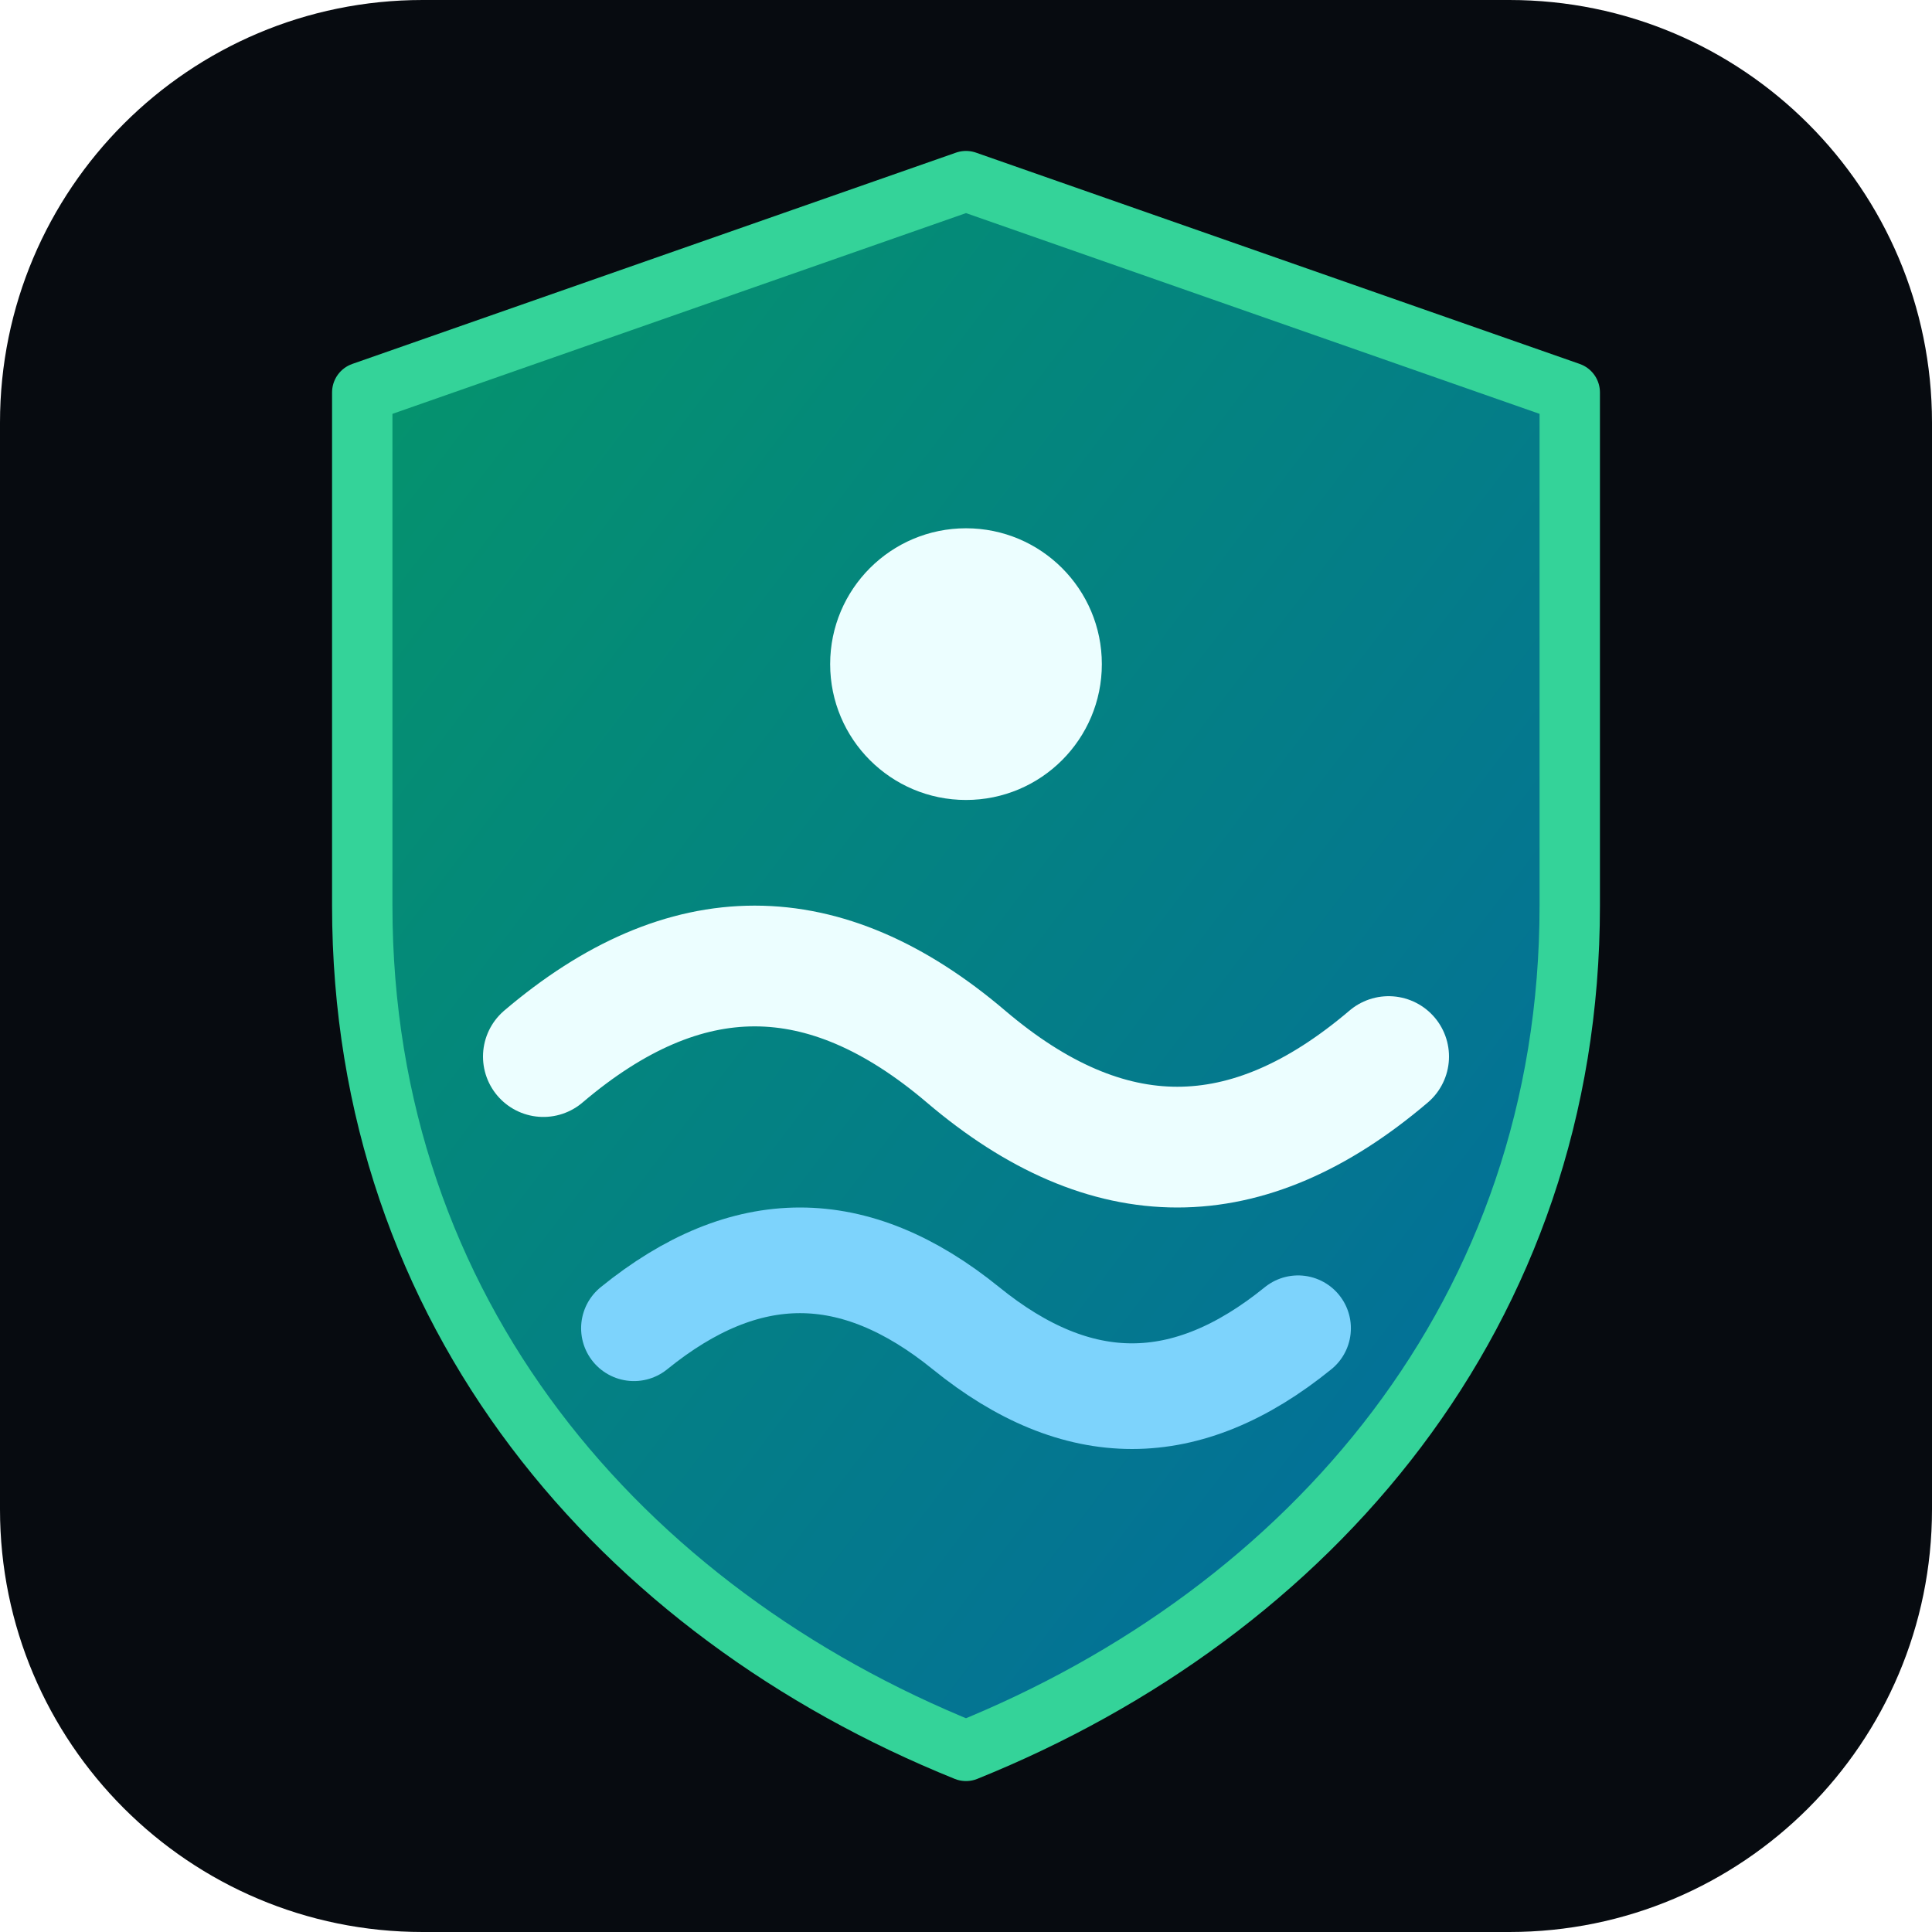
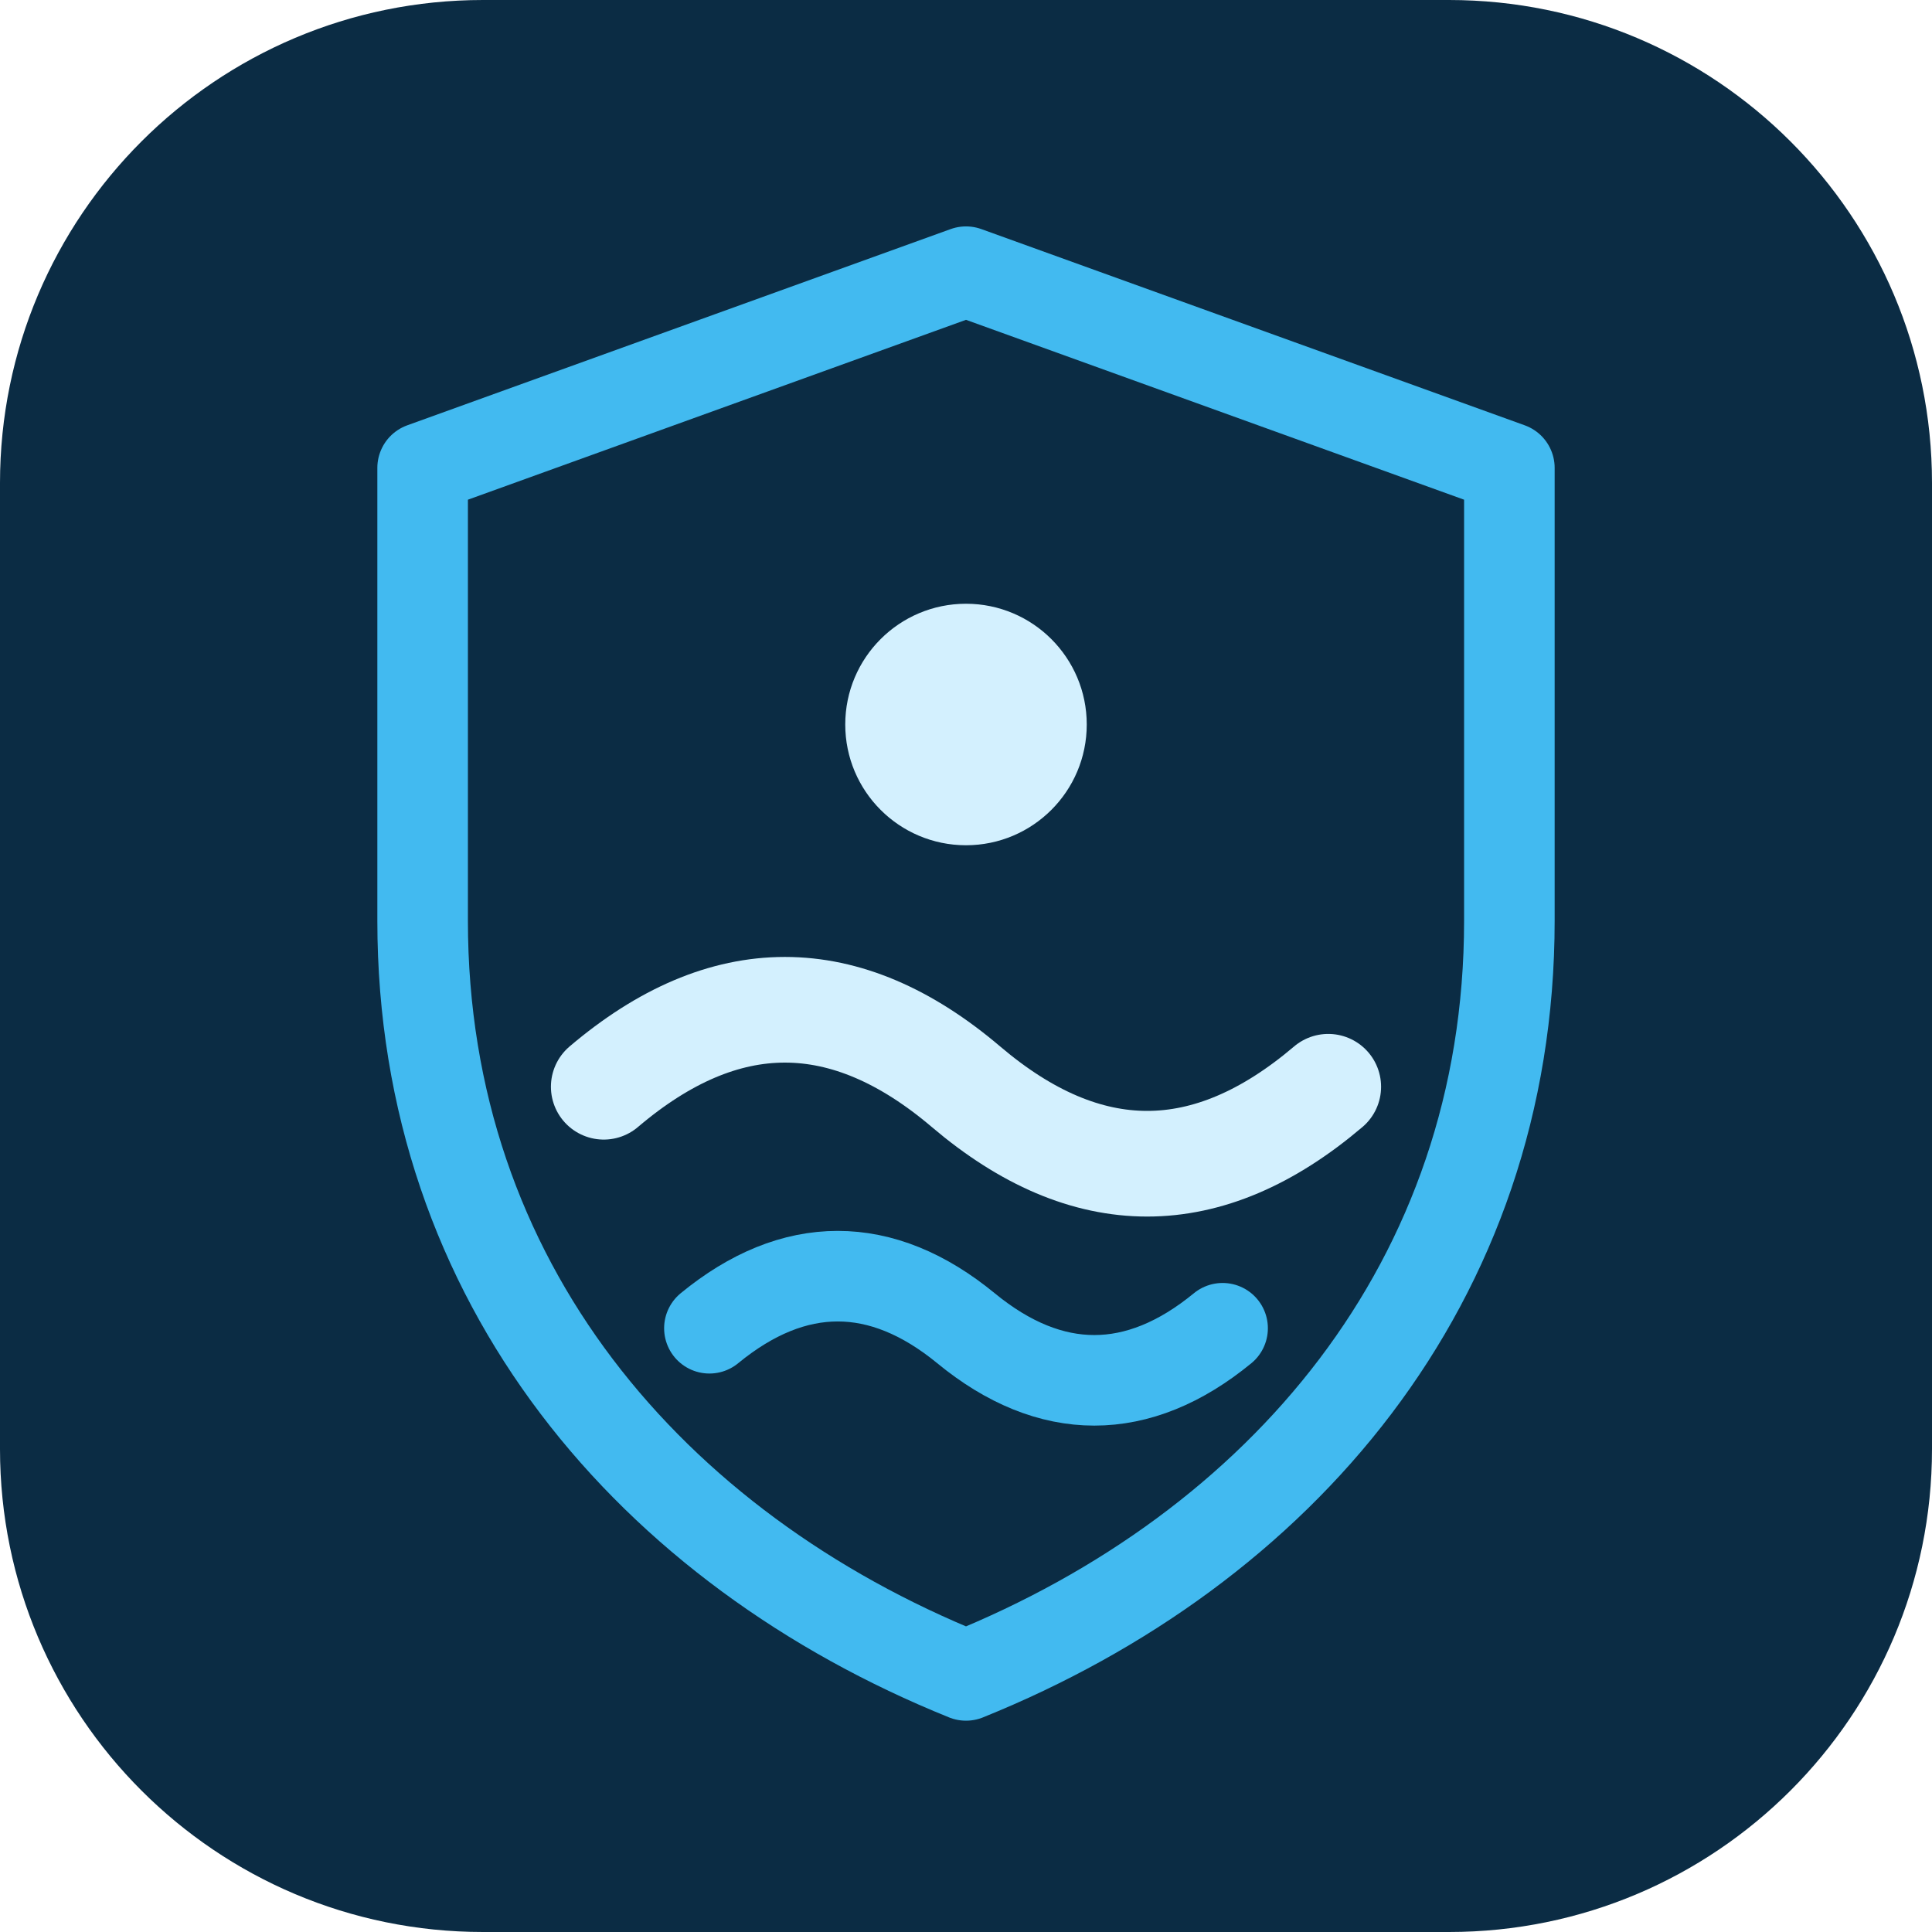
<svg xmlns="http://www.w3.org/2000/svg" viewBox="0 0 64 64">
-   <defs>
-     <linearGradient id="g" x1="0" y1="0" x2="1" y2="1">
-       <stop offset="0" stop-color="#059669" />
-       <stop offset="1" stop-color="#0369a1" />
-     </linearGradient>
-   </defs>
-   <rect width="64" height="64" rx="14" fill="#070b10" />
-   <path d="M32 6 52 13v17c0 13.5-8.6 23.4-20 28-11.4-4.6-20-14.5-20-28V13Z" fill="url(#g)" stroke="#34d399" stroke-width="2" stroke-linejoin="round" />
-   <circle cx="32" cy="22" r="4.5" fill="#ecfeff" />
-   <path d="M18 35c4.7-4 9.3-4 14 0s9.3 4 14 0" fill="none" stroke="#ecfeff" stroke-width="4" stroke-linecap="round" />
-   <path d="M21 44c3.7-3 7.3-3 11 0s7.3 3 11 0" fill="none" stroke="#7dd3fc" stroke-width="3.5" stroke-linecap="round" />
+   <rect width="64" height="64" rx="16" fill="#0b2c44" />
+   <path d="M32 9 50 15.5v15c0 12-7.6 20.8-18 25-10.4-4.2-18-13-18-25v-15Z" fill="none" stroke="#42baf0" stroke-width="3" stroke-linejoin="round" />
+   <circle cx="32" cy="24" r="4" fill="#d3f0fe" />
+   <path d="M20 36c4-3.4 8-3.4 12 0s8 3.4 12 0" fill="none" stroke="#d3f0fe" stroke-width="3.5" stroke-linecap="round" />
+   <path d="M23.5 44c2.8-2.3 5.7-2.3 8.5 0s5.7 2.3 8.5 0" fill="none" stroke="#42baf0" stroke-width="3" stroke-linecap="round" />
</svg>
